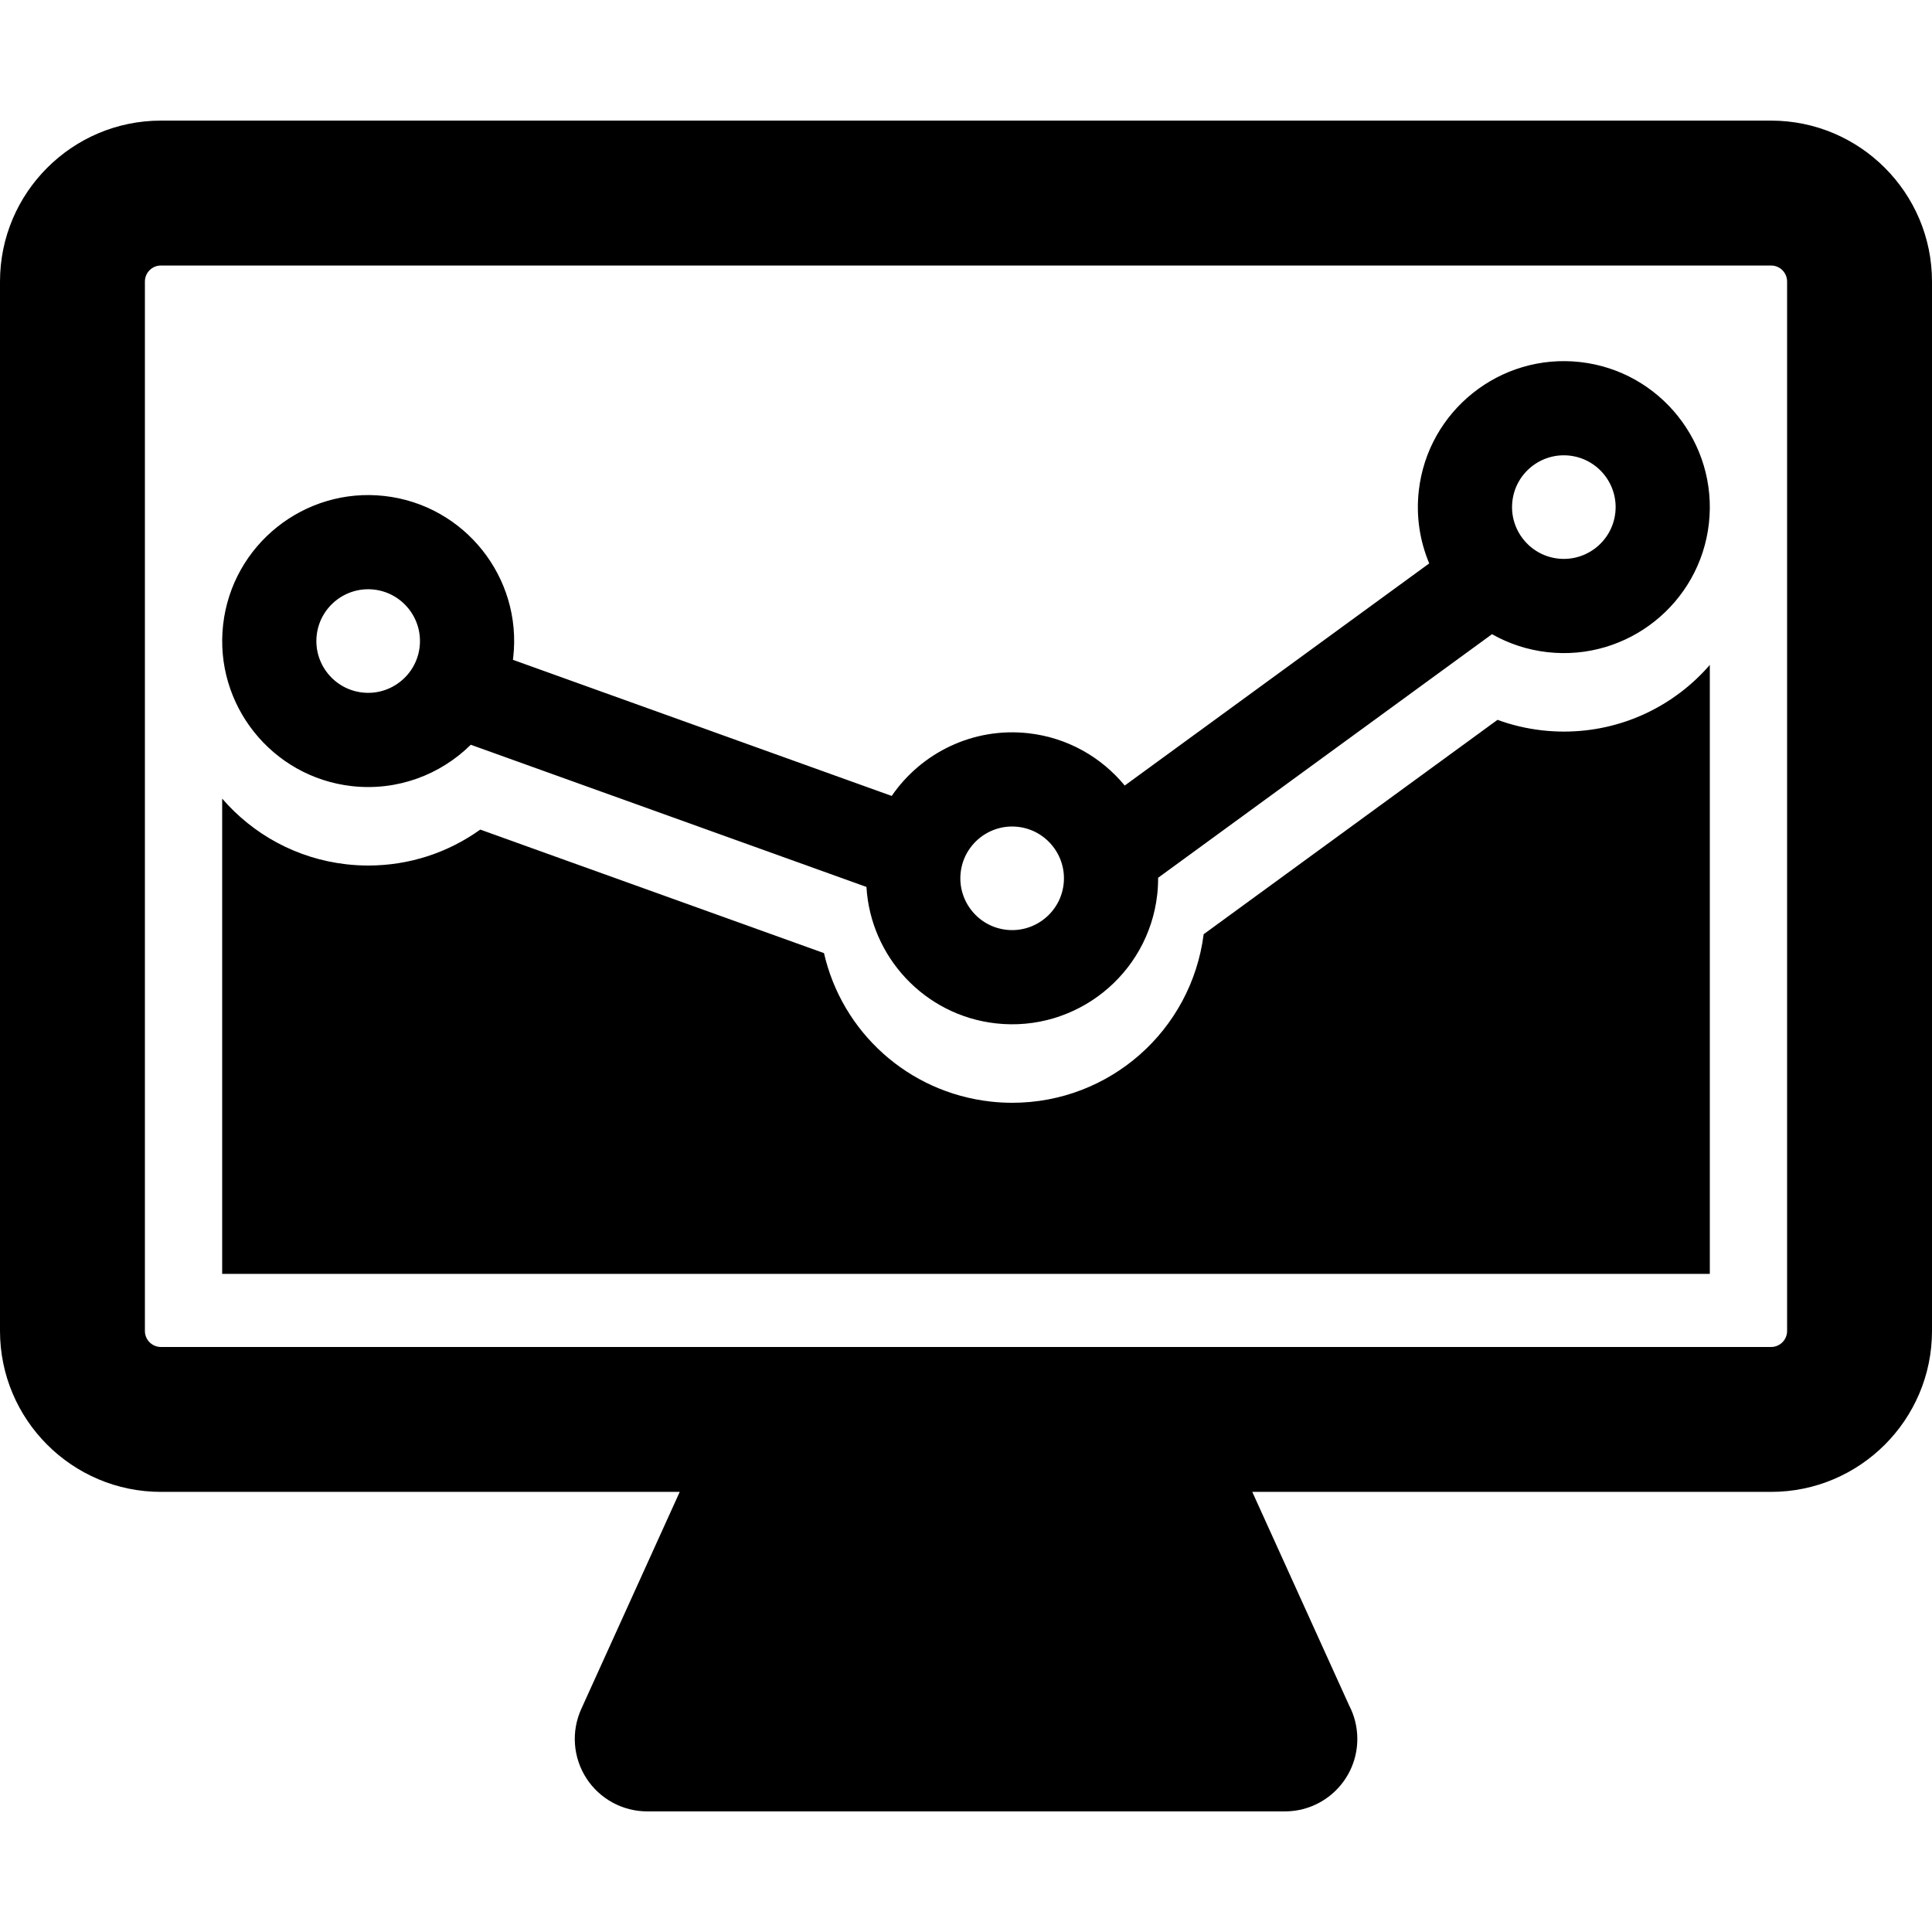
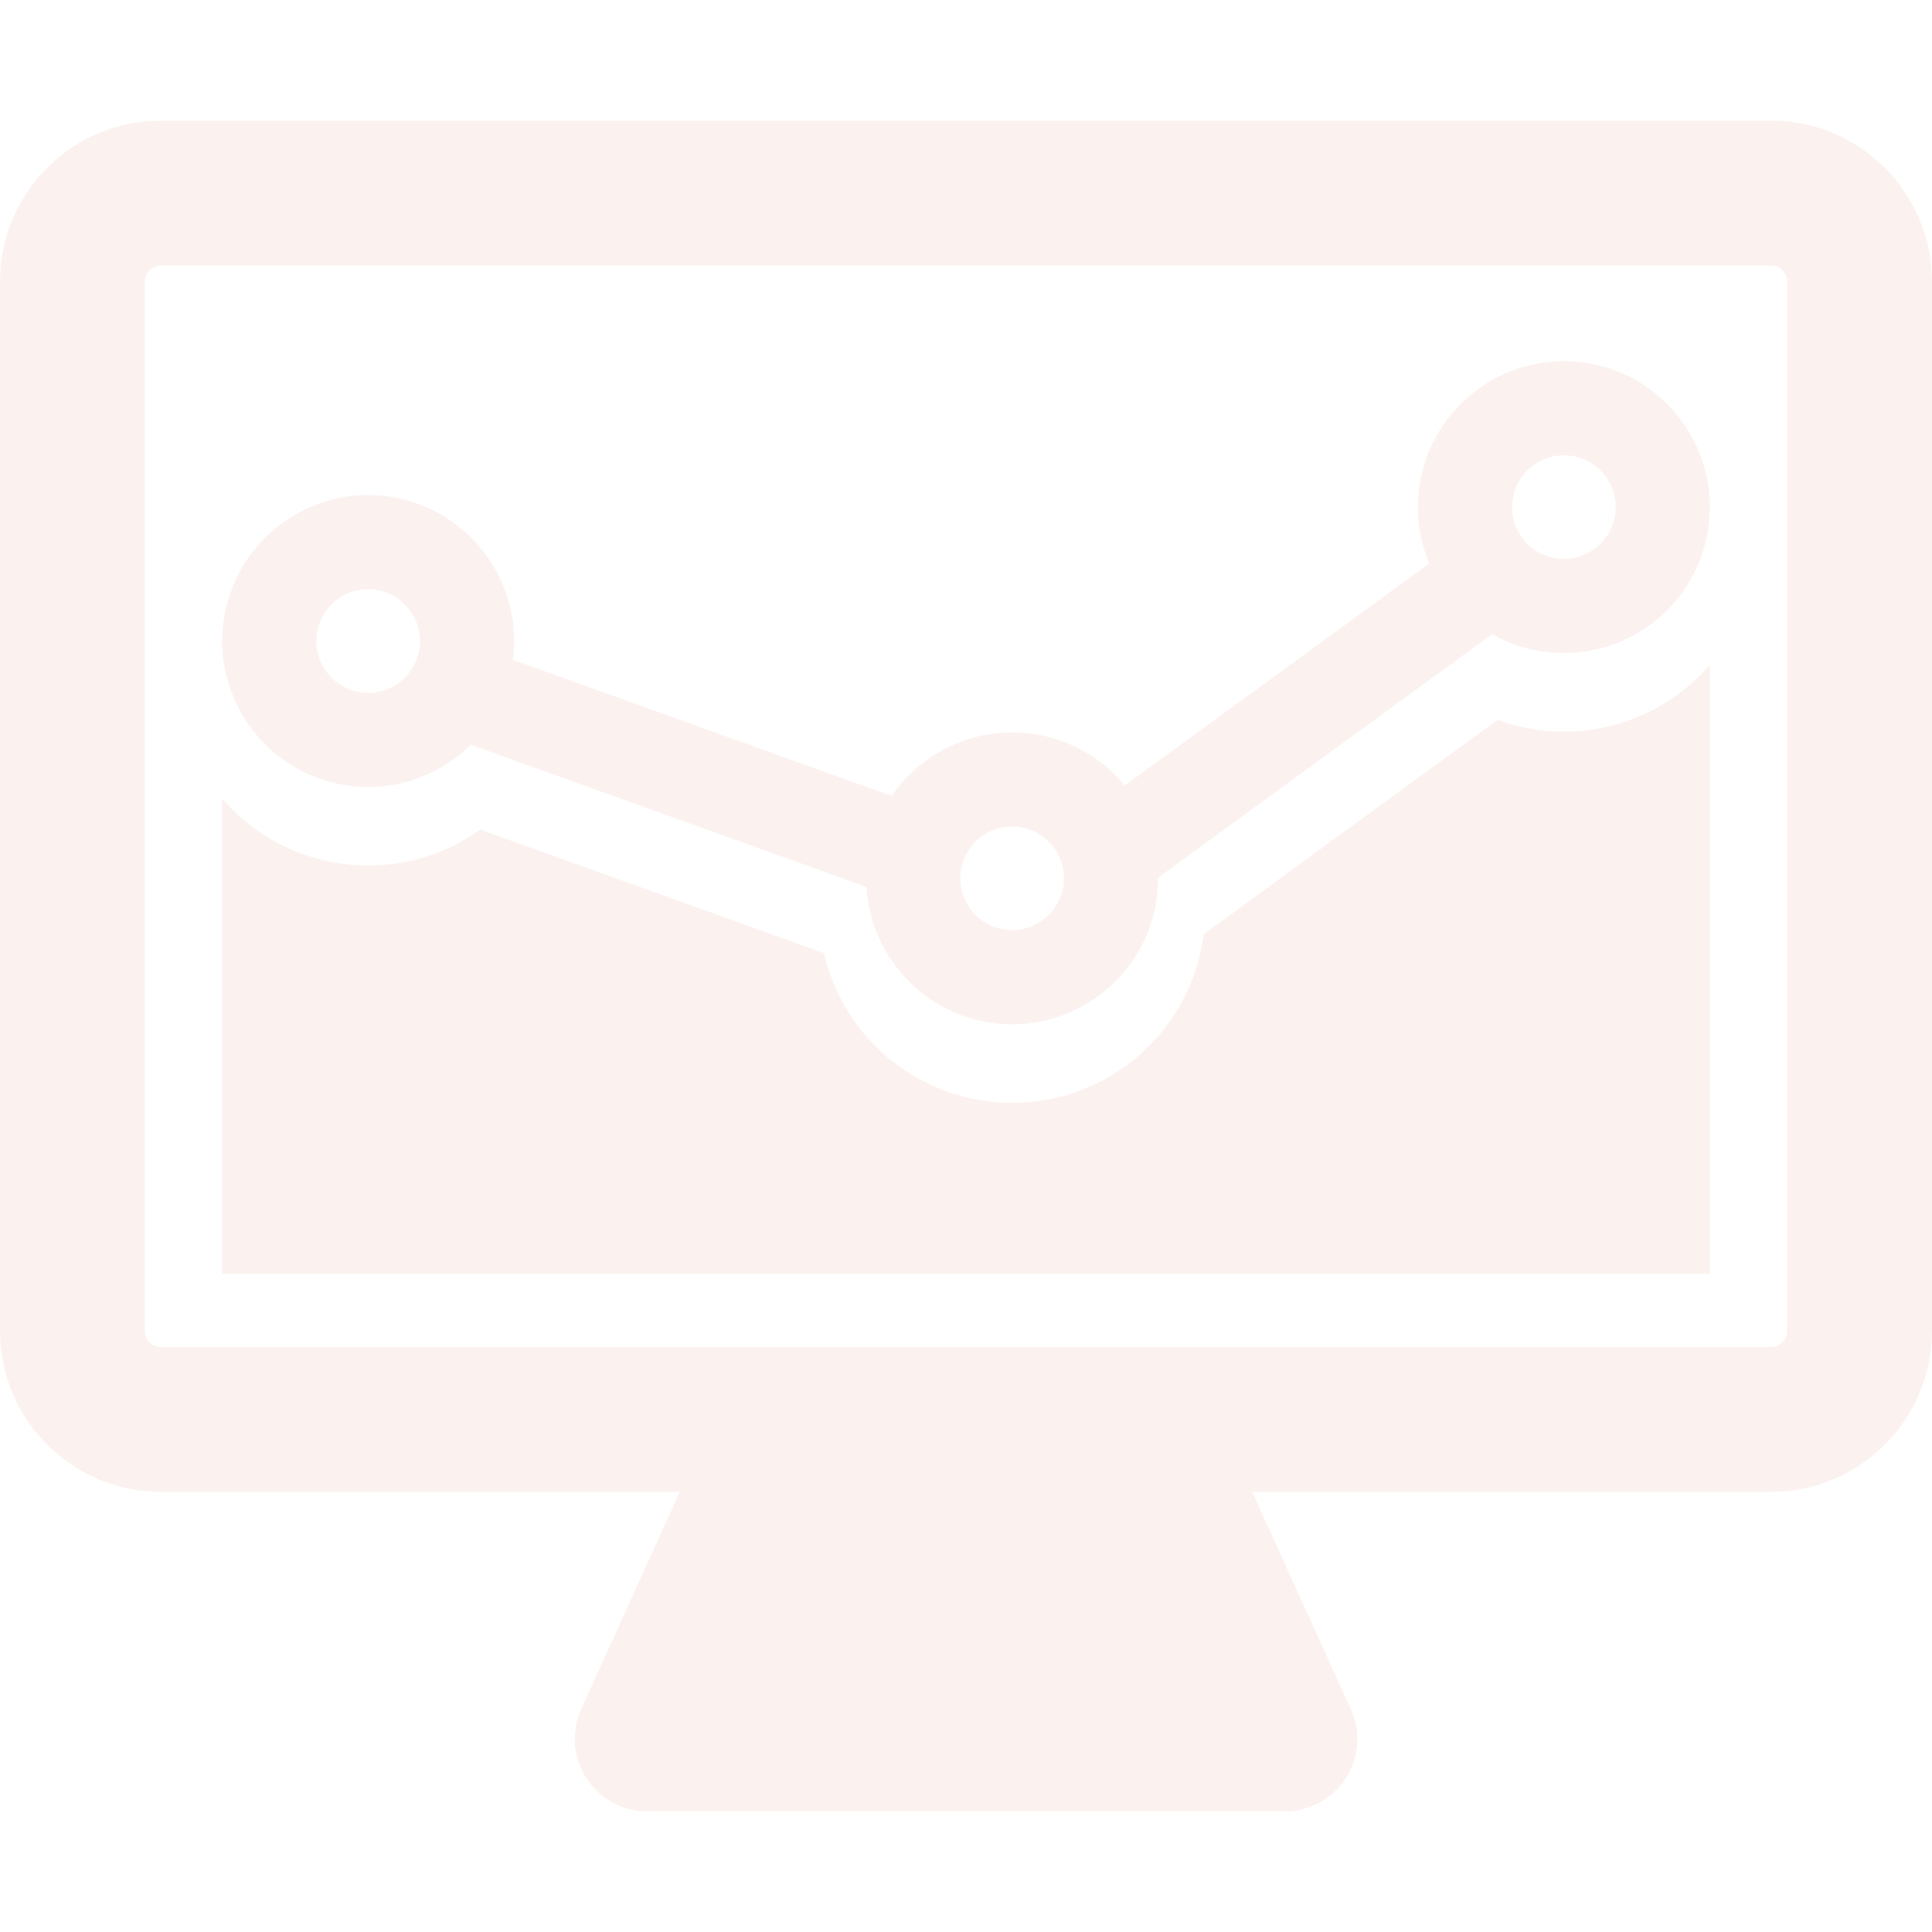
- <svg xmlns="http://www.w3.org/2000/svg" version="1.1" id="Capa_1" x="0px" y="0px" width="399.999px" height="399.999px" viewBox="0 0 399.999 399.999" style="enable-background:new 0 0 399.999 399.999;" xml:space="preserve">
+ <svg xmlns="http://www.w3.org/2000/svg" fill="#FBF2EF" version="1.1" id="Capa_1" x="0px" y="0px" width="399.999px" height="399.999px" viewBox="0 0 399.999 399.999" style="enable-background:new 0 0 399.999 399.999;" xml:space="preserve">
  <g>
    <g>
      <g>
        <path d="M366.684,24.972H33.316C14.946,24.972,0,39.917,0,58.289v217.272c0,18.371,14.946,33.317,33.316,33.317h107.413     l-20.388,44.955c-2.105,4.643-1.709,10.037,1.053,14.321c2.761,4.285,7.51,6.873,12.608,6.873h131.996c0.006,0,0.013,0,0.02,0     c8.284,0,15-6.715,15-15c0-2.493-0.607-4.848-1.686-6.916l-20.062-44.233h107.413c18.371,0,33.316-14.946,33.316-33.317V58.289     C400,39.917,385.054,24.972,366.684,24.972z M370,275.562c0,1.829-1.488,3.316-3.316,3.316H235.998h-71.996H33.316     c-1.829,0-3.316-1.487-3.316-3.316V58.289c0-1.829,1.488-3.317,3.316-3.317h333.367c1.829,0,3.316,1.488,3.316,3.317L370,275.562     L370,275.562z" />
        <path d="M72.841,162.757c9.432,1.062,18.352-2.362,24.63-8.564l81.918,29.438c0.847,14.404,11.967,26.578,26.782,28.246     c16.561,1.867,31.552-10.088,33.418-26.647c0.132-1.175,0.188-2.34,0.184-3.496l69.132-50.434     c3.438,1.951,7.314,3.256,11.484,3.726c16.563,1.866,31.555-10.089,33.418-26.649c1.866-16.561-10.089-31.552-26.646-33.418     c-16.563-1.867-31.552,10.088-33.417,26.648c-0.599,5.302,0.226,10.438,2.161,15.04l-63.042,45.991     c-4.817-5.848-11.816-9.913-19.922-10.827c-11.481-1.292-22.203,4.06-28.324,12.979l-78.424-28.184     c0.021-0.167,0.05-0.331,0.067-0.5c1.867-16.561-10.088-31.552-26.647-33.416c-16.562-1.867-31.553,10.088-33.419,26.648     C44.326,145.897,56.281,160.89,72.841,162.757z M313.12,103.79c0.66-5.878,5.979-10.117,11.854-9.457     c5.876,0.663,10.12,5.98,9.457,11.858c-0.663,5.875-5.98,10.117-11.856,9.455C316.699,114.986,312.457,109.664,313.12,103.79z      M198.897,180.643c0.662-5.874,5.982-10.117,11.856-9.454c5.877,0.662,10.119,5.981,9.458,11.856     c-0.664,5.877-5.982,10.118-11.859,9.456C202.479,191.838,198.236,186.521,198.897,180.643z M65.568,131.521     c0.663-5.876,5.983-10.118,11.858-9.456c5.877,0.663,10.118,5.981,9.456,11.858c-0.662,5.876-5.982,10.117-11.857,9.454     C69.147,142.716,64.906,137.396,65.568,131.521z" />
        <path d="M323.797,151.467c-1.494,0-3.008-0.087-4.5-0.253c-3.189-0.36-6.287-1.09-9.256-2.178l-60.836,44.382     c-2.551,19.944-19.48,34.901-39.629,34.901c-1.494,0-3.008-0.084-4.498-0.253c-17.124-1.929-30.749-14.422-34.479-30.733     l-71.17-25.576c-6.74,4.832-14.778,7.441-23.186,7.441c0,0-0.001,0-0.002,0c-1.493,0-3.005-0.086-4.494-0.252     c-10.389-1.173-19.401-6.253-25.749-13.603v98.396h308V137.665C346.642,146.163,335.791,151.467,323.797,151.467z" />
      </g>
    </g>
  </g>
  <g>
</g>
  <g>
</g>
  <g>
</g>
  <g>
</g>
  <g>
</g>
  <g>
</g>
  <g>
</g>
  <g>
</g>
  <g>
</g>
  <g>
</g>
  <g>
</g>
  <g>
</g>
  <g>
</g>
  <g>
</g>
  <g>
</g>
</svg>
